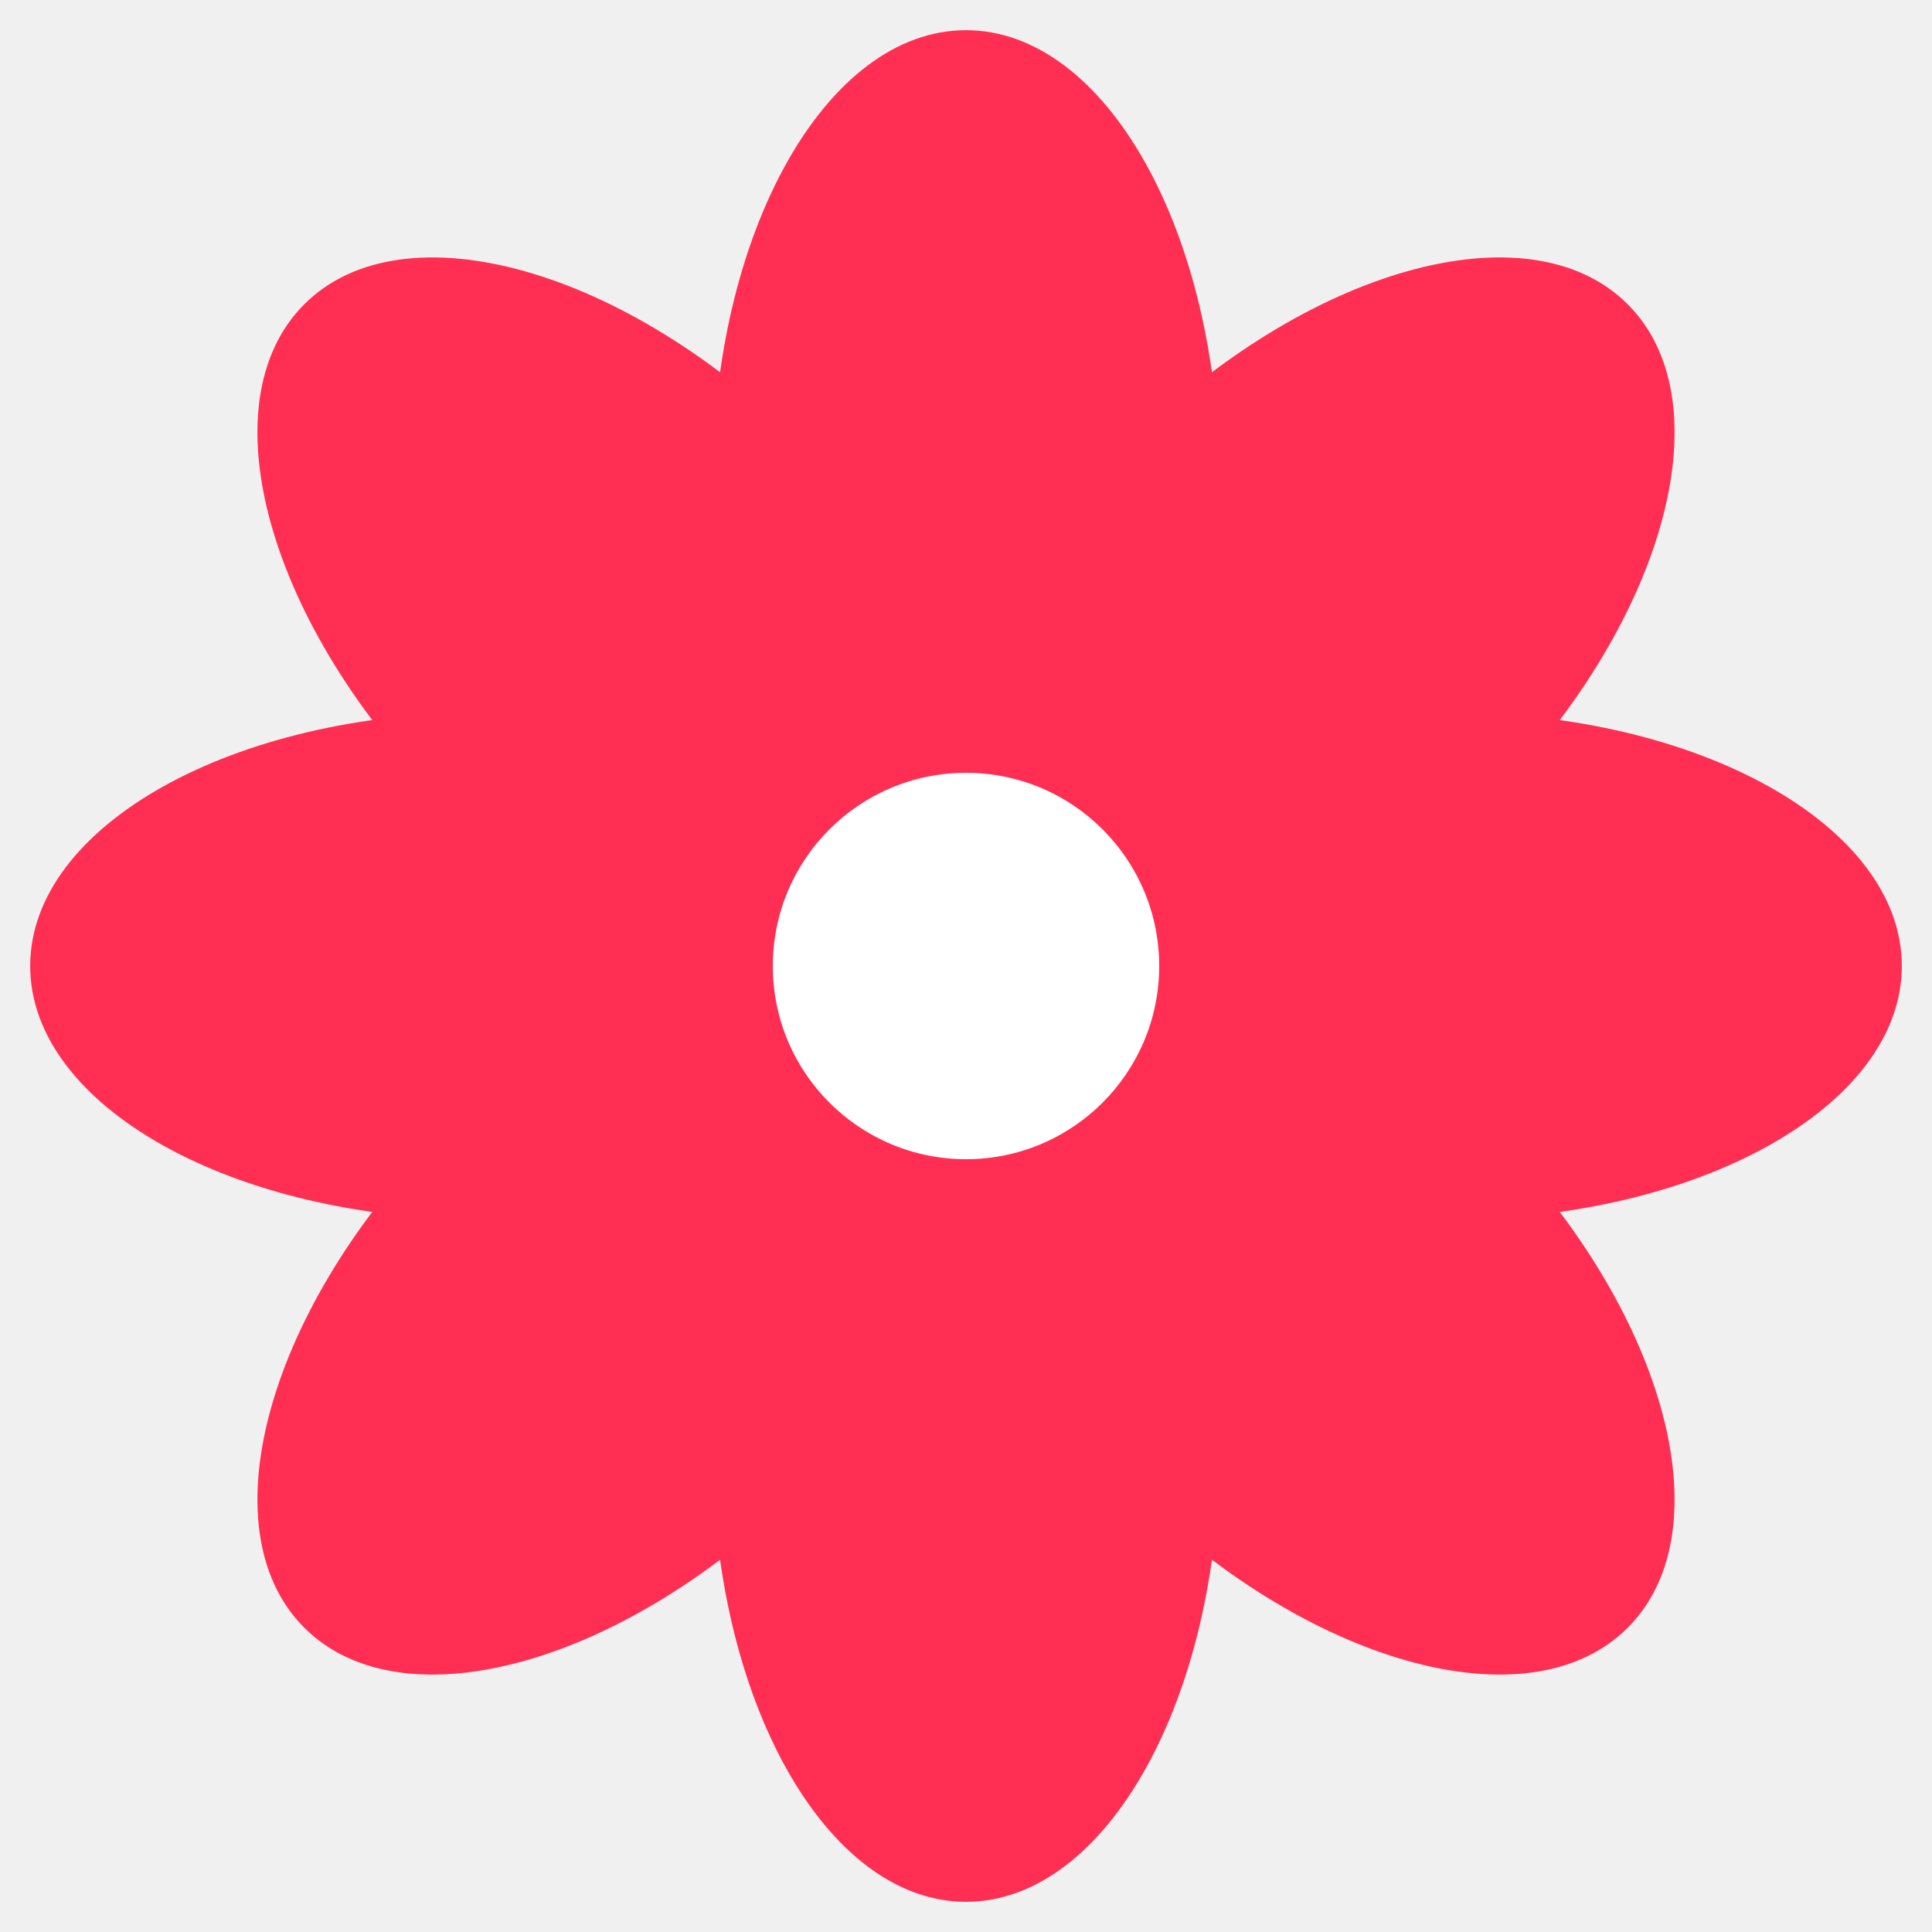
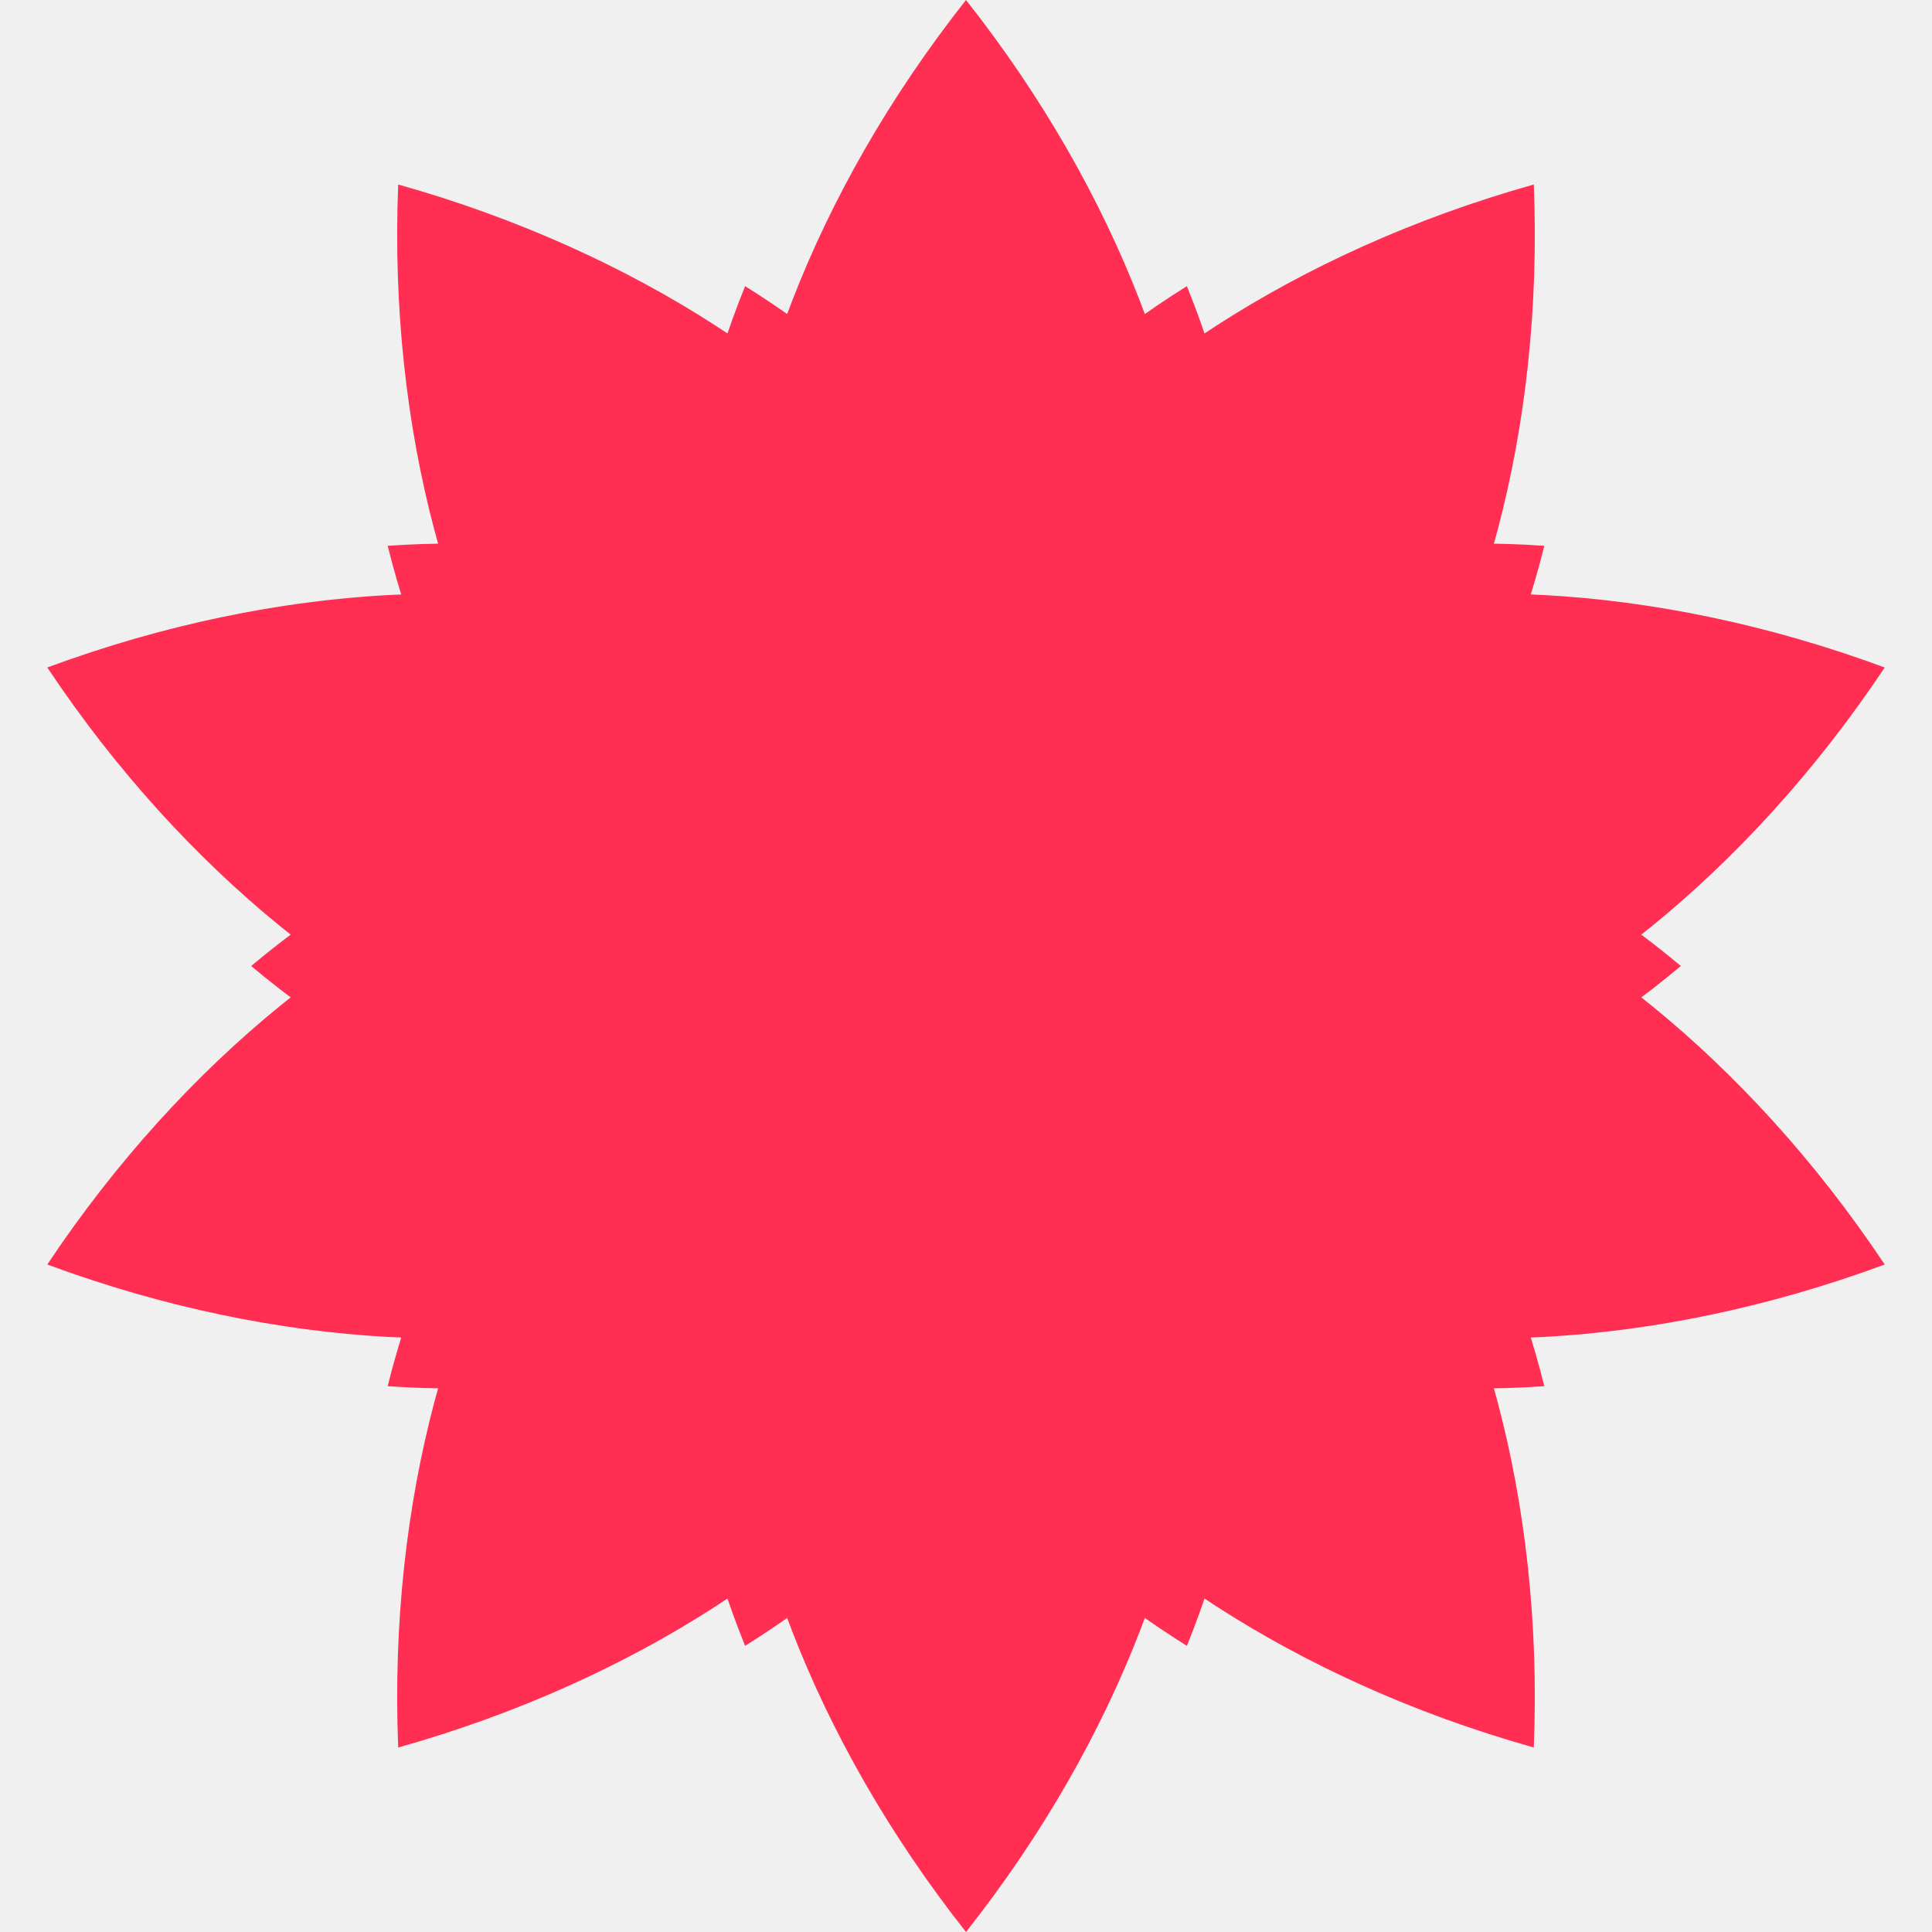
- <svg xmlns="http://www.w3.org/2000/svg" viewBox="-16 -16 32 32">
-   <g fill="#FF2E52">
-     <ellipse cx="0" cy="-8" rx="4.2" ry="7.5" />
-     <ellipse cx="0" cy="-8" rx="4.2" ry="7.5" transform="rotate(45)" />
-     <ellipse cx="0" cy="-8" rx="4.2" ry="7.5" transform="rotate(90)" />
-     <ellipse cx="0" cy="-8" rx="4.2" ry="7.5" transform="rotate(135)" />
-     <ellipse cx="0" cy="-8" rx="4.2" ry="7.5" transform="rotate(180)" />
-     <ellipse cx="0" cy="-8" rx="4.2" ry="7.5" transform="rotate(225)" />
-     <ellipse cx="0" cy="-8" rx="4.2" ry="7.5" transform="rotate(270)" />
-     <ellipse cx="0" cy="-8" rx="4.2" ry="7.5" transform="rotate(315)" />
-   </g>
-   <circle r="3.2" fill="#FFFFFF" />
+ <svg xmlns="http://www.w3.org/2000/svg" viewBox="0 0 200 200">
+   <path d="M 0,0 C 32,0 32,-49.5 0,-90 C -32,-49.5 -32,0 0,0 Z" fill="#FF2E52" transform="translate(100 100) rotate(0) translate(0 -10)" />
+   <path d="M 0,0 C 32,0 32,-49.5 0,-90 C -32,-49.5 -32,0 0,0 Z" fill="#FF2E52" transform="translate(100 100) rotate(36) translate(0 -10)" />
+   <path d="M 0,0 C 32,0 32,-49.5 0,-90 C -32,-49.5 -32,0 0,0 Z" fill="#FF2E52" transform="translate(100 100) rotate(72) translate(0 -10)" />
+   <path d="M 0,0 C 32,0 32,-49.5 0,-90 C -32,-49.5 -32,0 0,0 Z" fill="#FF2E52" transform="translate(100 100) rotate(108) translate(0 -10)" />
+   <path d="M 0,0 C 32,0 32,-49.5 0,-90 C -32,-49.5 -32,0 0,0 Z" fill="#FF2E52" transform="translate(100 100) rotate(144) translate(0 -10)" />
+   <path d="M 0,0 C 32,0 32,-49.5 0,-90 C -32,-49.5 -32,0 0,0 Z" fill="#FF2E52" transform="translate(100 100) rotate(180) translate(0 -10)" />
+   <path d="M 0,0 C 32,0 32,-49.5 0,-90 C -32,-49.5 -32,0 0,0 Z" fill="#FF2E52" transform="translate(100 100) rotate(216) translate(0 -10)" />
+   <path d="M 0,0 C 32,0 32,-49.5 0,-90 C -32,-49.5 -32,0 0,0 Z" fill="#FF2E52" transform="translate(100 100) rotate(252) translate(0 -10)" />
+   <path d="M 0,0 C 32,0 32,-49.5 0,-90 C -32,-49.5 -32,0 0,0 Z" fill="#FF2E52" transform="translate(100 100) rotate(288) translate(0 -10)" />
+   <path d="M 0,0 C 32,0 32,-49.5 0,-90 C -32,-49.5 -32,0 0,0 Z" fill="#FF2E52" transform="translate(100 100) rotate(324) translate(0 -10)" />
+   <path d="M 0,0 C 25.16,0 25.16,-36.63 0,-66.6 C -25.16,-36.63 -25.16,0 0,0 Z" fill="#FF2E52" transform="translate(100 100) rotate(18) translate(0 -7.4)" />
+   <path d="M 0,0 C 25.16,0 25.16,-36.63 0,-66.6 C -25.16,-36.63 -25.16,0 0,0 Z" fill="#FF2E52" transform="translate(100 100) rotate(54) translate(0 -7.4)" />
+   <path d="M 0,0 C 25.16,0 25.16,-36.63 0,-66.6 C -25.16,-36.63 -25.16,0 0,0 Z" fill="#FF2E52" transform="translate(100 100) rotate(90) translate(0 -7.4)" />
+   <path d="M 0,0 C 25.16,0 25.16,-36.63 0,-66.6 C -25.16,-36.63 -25.16,0 0,0 Z" fill="#FF2E52" transform="translate(100 100) rotate(126) translate(0 -7.4)" />
+   <path d="M 0,0 C 25.16,0 25.16,-36.63 0,-66.6 C -25.16,-36.63 -25.16,0 0,0 Z" fill="#FF2E52" transform="translate(100 100) rotate(162) translate(0 -7.4)" />
+   <path d="M 0,0 C 25.16,0 25.16,-36.63 0,-66.6 C -25.16,-36.63 -25.16,0 0,0 Z" fill="#FF2E52" transform="translate(100 100) rotate(198) translate(0 -7.4)" />
+   <path d="M 0,0 C 25.16,0 25.16,-36.63 0,-66.6 C -25.16,-36.63 -25.16,0 0,0 Z" fill="#FF2E52" transform="translate(100 100) rotate(234) translate(0 -7.4)" />
+   <path d="M 0,0 C 25.16,0 25.16,-36.63 0,-66.6 C -25.16,-36.63 -25.16,0 0,0 Z" fill="#FF2E52" transform="translate(100 100) rotate(270) translate(0 -7.4)" />
+   <path d="M 0,0 C 25.16,0 25.16,-36.63 0,-66.6 C -25.16,-36.63 -25.16,0 0,0 Z" fill="#FF2E52" transform="translate(100 100) rotate(306) translate(0 -7.4)" />
+   <path d="M 0,0 C 25.16,0 25.16,-36.63 0,-66.6 C -25.16,-36.63 -25.16,0 0,0 Z" fill="#FF2E52" transform="translate(100 100) rotate(342) translate(0 -7.4)" />
+   <path d="M 0,0 C 19,0 19,-24.75 0,-45 C -19,-24.75 -19,0 0,0 Z" fill="#FF2E52" transform="translate(100 100) rotate(40.5) translate(0 -5)" />
+   <path d="M 0,0 C 19,0 19,-24.75 0,-45 C -19,-24.75 -19,0 0,0 Z" fill="#FF2E52" transform="translate(100 100) rotate(85.5) translate(0 -5)" />
+   <path d="M 0,0 C 19,0 19,-24.75 0,-45 C -19,-24.75 -19,0 0,0 Z" fill="#FF2E52" transform="translate(100 100) rotate(130.5) translate(0 -5)" />
+   <path d="M 0,0 C 19,0 19,-24.75 0,-45 C -19,-24.75 -19,0 0,0 Z" fill="#FF2E52" transform="translate(100 100) rotate(175.5) translate(0 -5)" />
+   <path d="M 0,0 C 19,0 19,-24.75 0,-45 C -19,-24.75 -19,0 0,0 Z" fill="#FF2E52" transform="translate(100 100) rotate(220.5) translate(0 -5)" />
+   <path d="M 0,0 C 19,0 19,-24.75 0,-45 C -19,-24.75 -19,0 0,0 Z" fill="#FF2E52" transform="translate(100 100) rotate(265.5) translate(0 -5)" />
+   <path d="M 0,0 C 19,0 19,-24.75 0,-45 C -19,-24.75 -19,0 0,0 Z" fill="#FF2E52" transform="translate(100 100) rotate(310.5) translate(0 -5)" />
+   <path d="M 0,0 C 19,0 19,-24.75 0,-45 C -19,-24.75 -19,0 0,0 Z" fill="#FF2E52" transform="translate(100 100) rotate(355.5) translate(0 -5)" />
+   <path d="M 0,0 C 12.96,0 12.96,-13.37 0,-24.3 C -12.96,-13.37 -12.96,0 0,0 Z" fill="#FF2E52" transform="translate(100 100) rotate(70.5) translate(0 -2.7)" />
+   <path d="M 0,0 C 12.96,0 12.96,-13.37 0,-24.3 C -12.96,-13.37 -12.96,0 0,0 Z" fill="#FF2E52" transform="translate(100 100) rotate(130.5) translate(0 -2.7)" />
+   <path d="M 0,0 C 12.96,0 12.96,-13.37 0,-24.3 C -12.96,-13.37 -12.96,0 0,0 Z" fill="#FF2E52" transform="translate(100 100) rotate(190.5) translate(0 -2.7)" />
+   <path d="M 0,0 C 12.96,0 12.96,-13.37 0,-24.3 C -12.96,-13.37 -12.96,0 0,0 Z" fill="#FF2E52" transform="translate(100 100) rotate(250.5) translate(0 -2.7)" />
+   <path d="M 0,0 C 12.96,0 12.96,-13.37 0,-24.3 C -12.96,-13.37 -12.96,0 0,0 Z" fill="#FF2E52" transform="translate(100 100) rotate(310.5) translate(0 -2.7)" />
+   <path d="M 0,0 C 12.96,0 12.96,-13.37 0,-24.3 C -12.96,-13.37 -12.96,0 0,0 Z" fill="#FF2E52" transform="translate(100 100) rotate(370.5) translate(0 -2.7)" />
+   <circle cx="100" cy="100" r="7" fill="#FF2E52" />
</svg>
